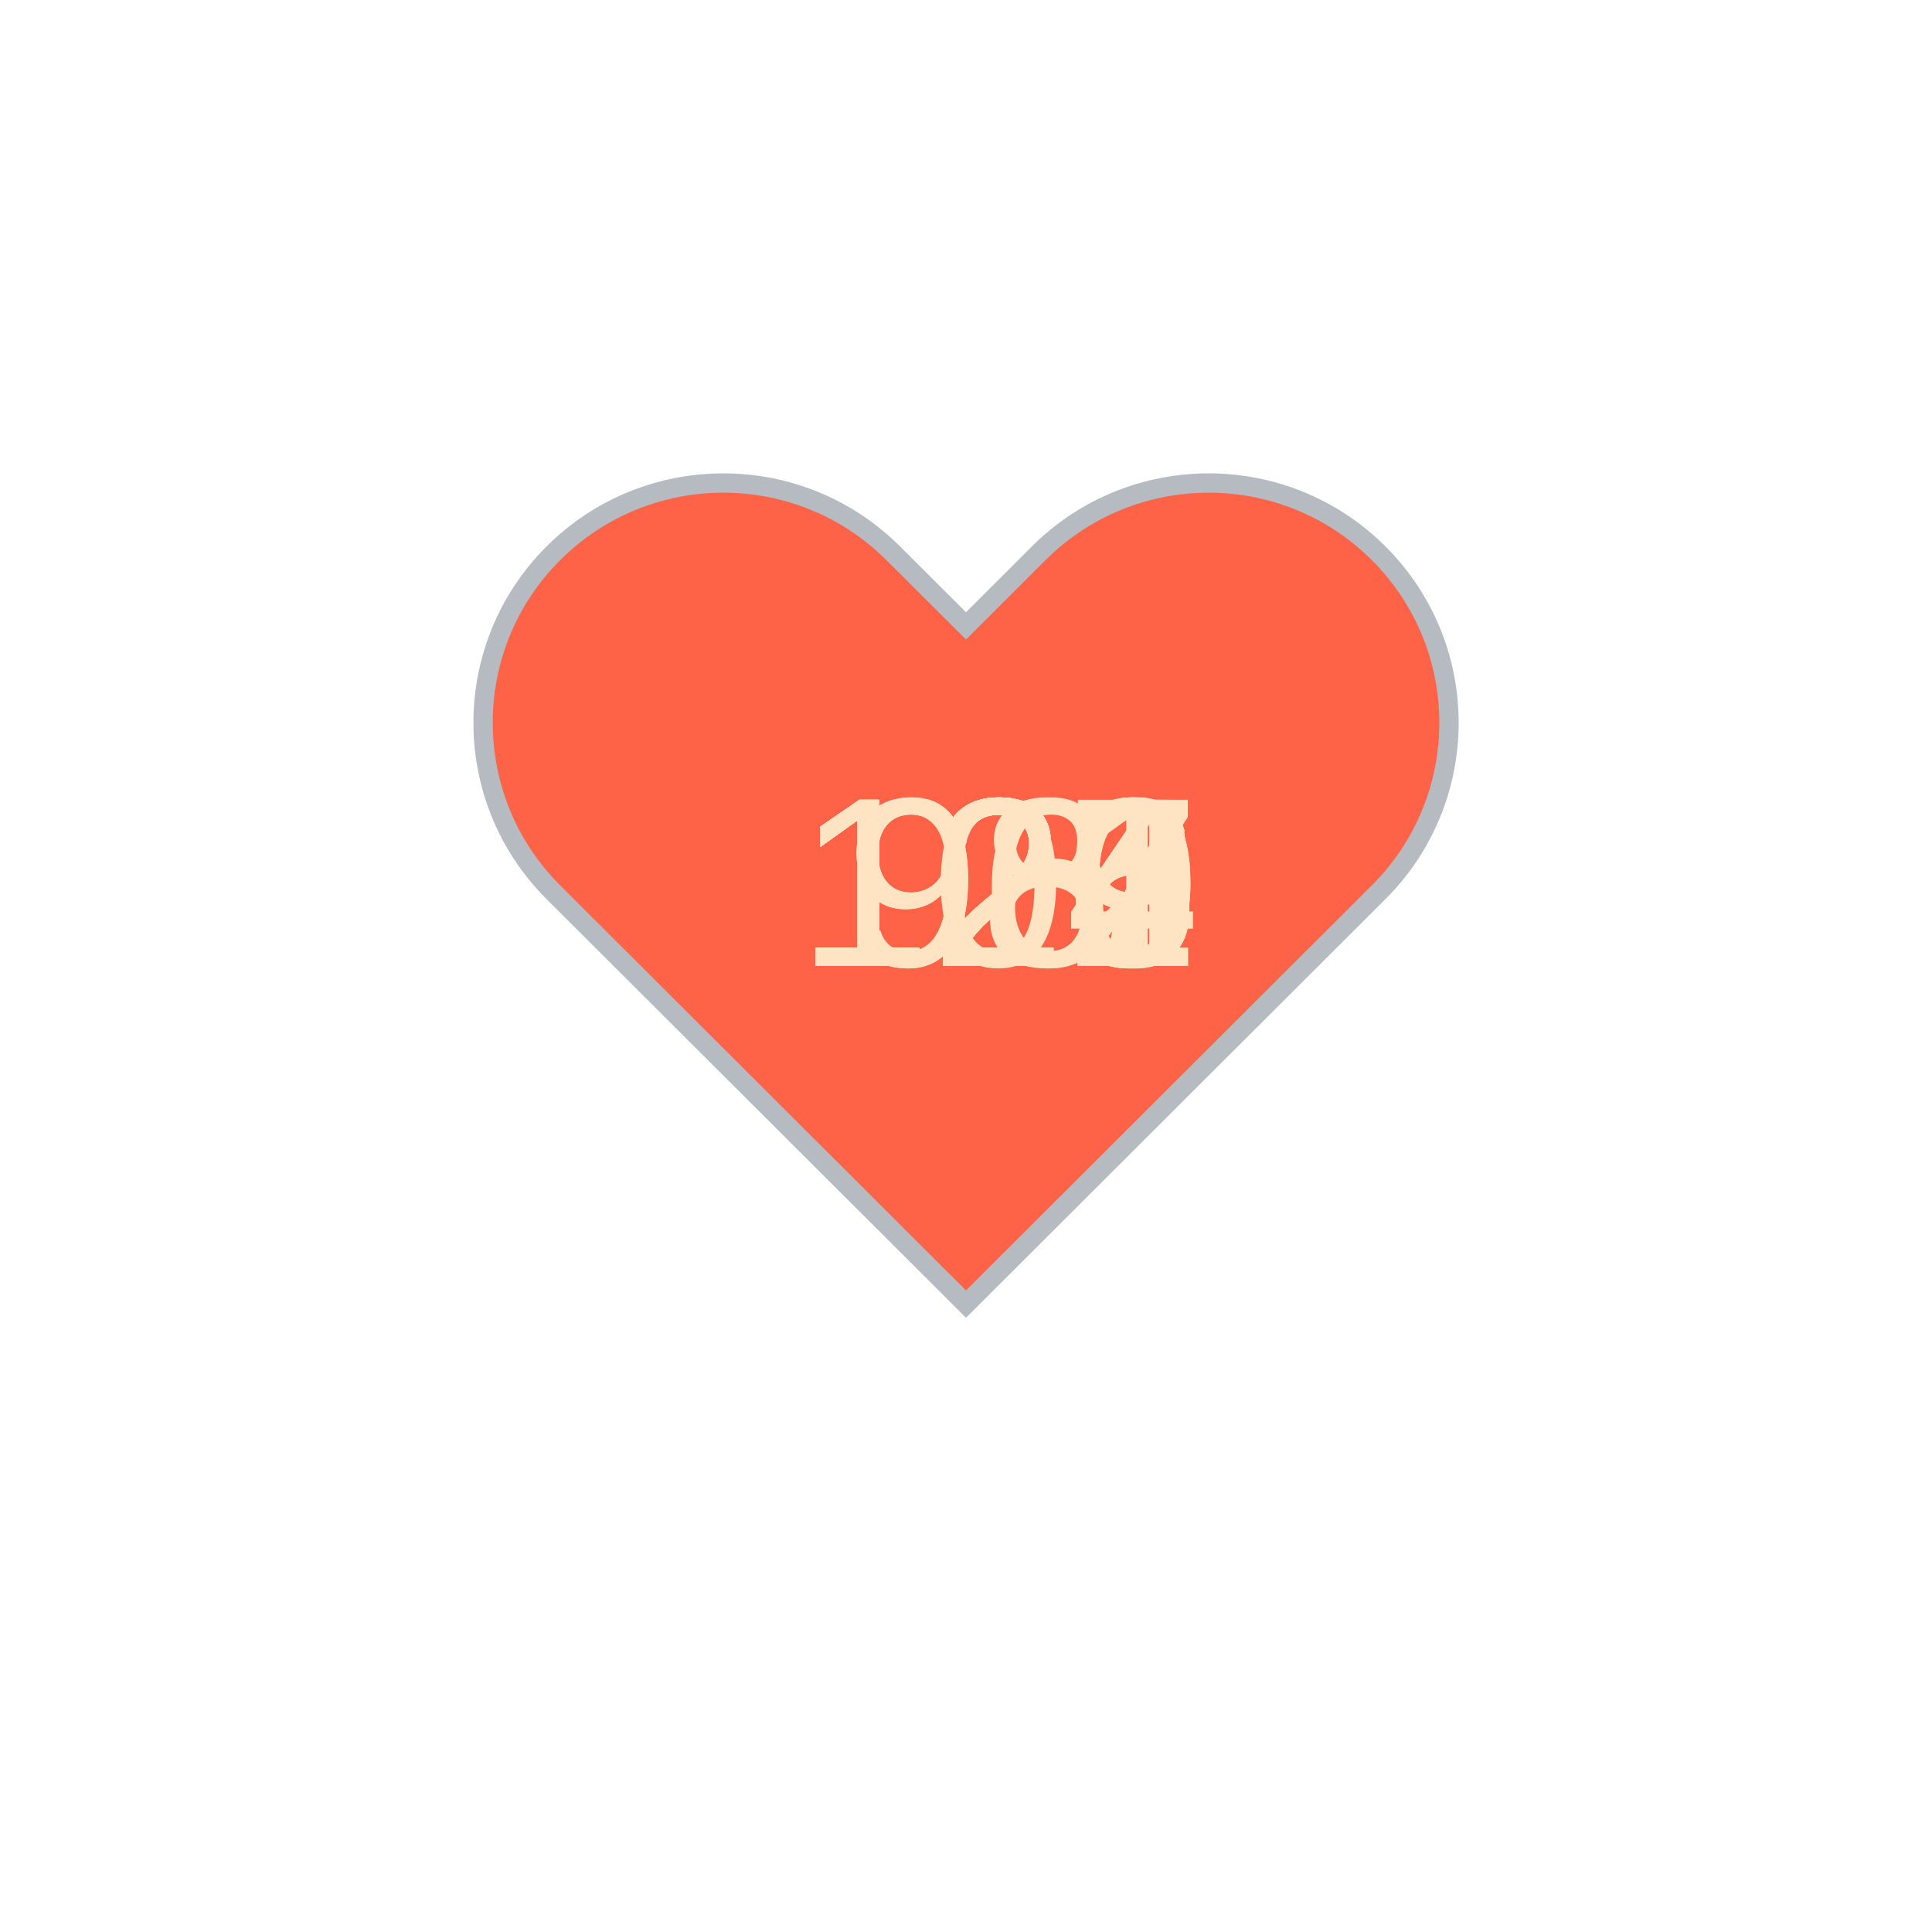
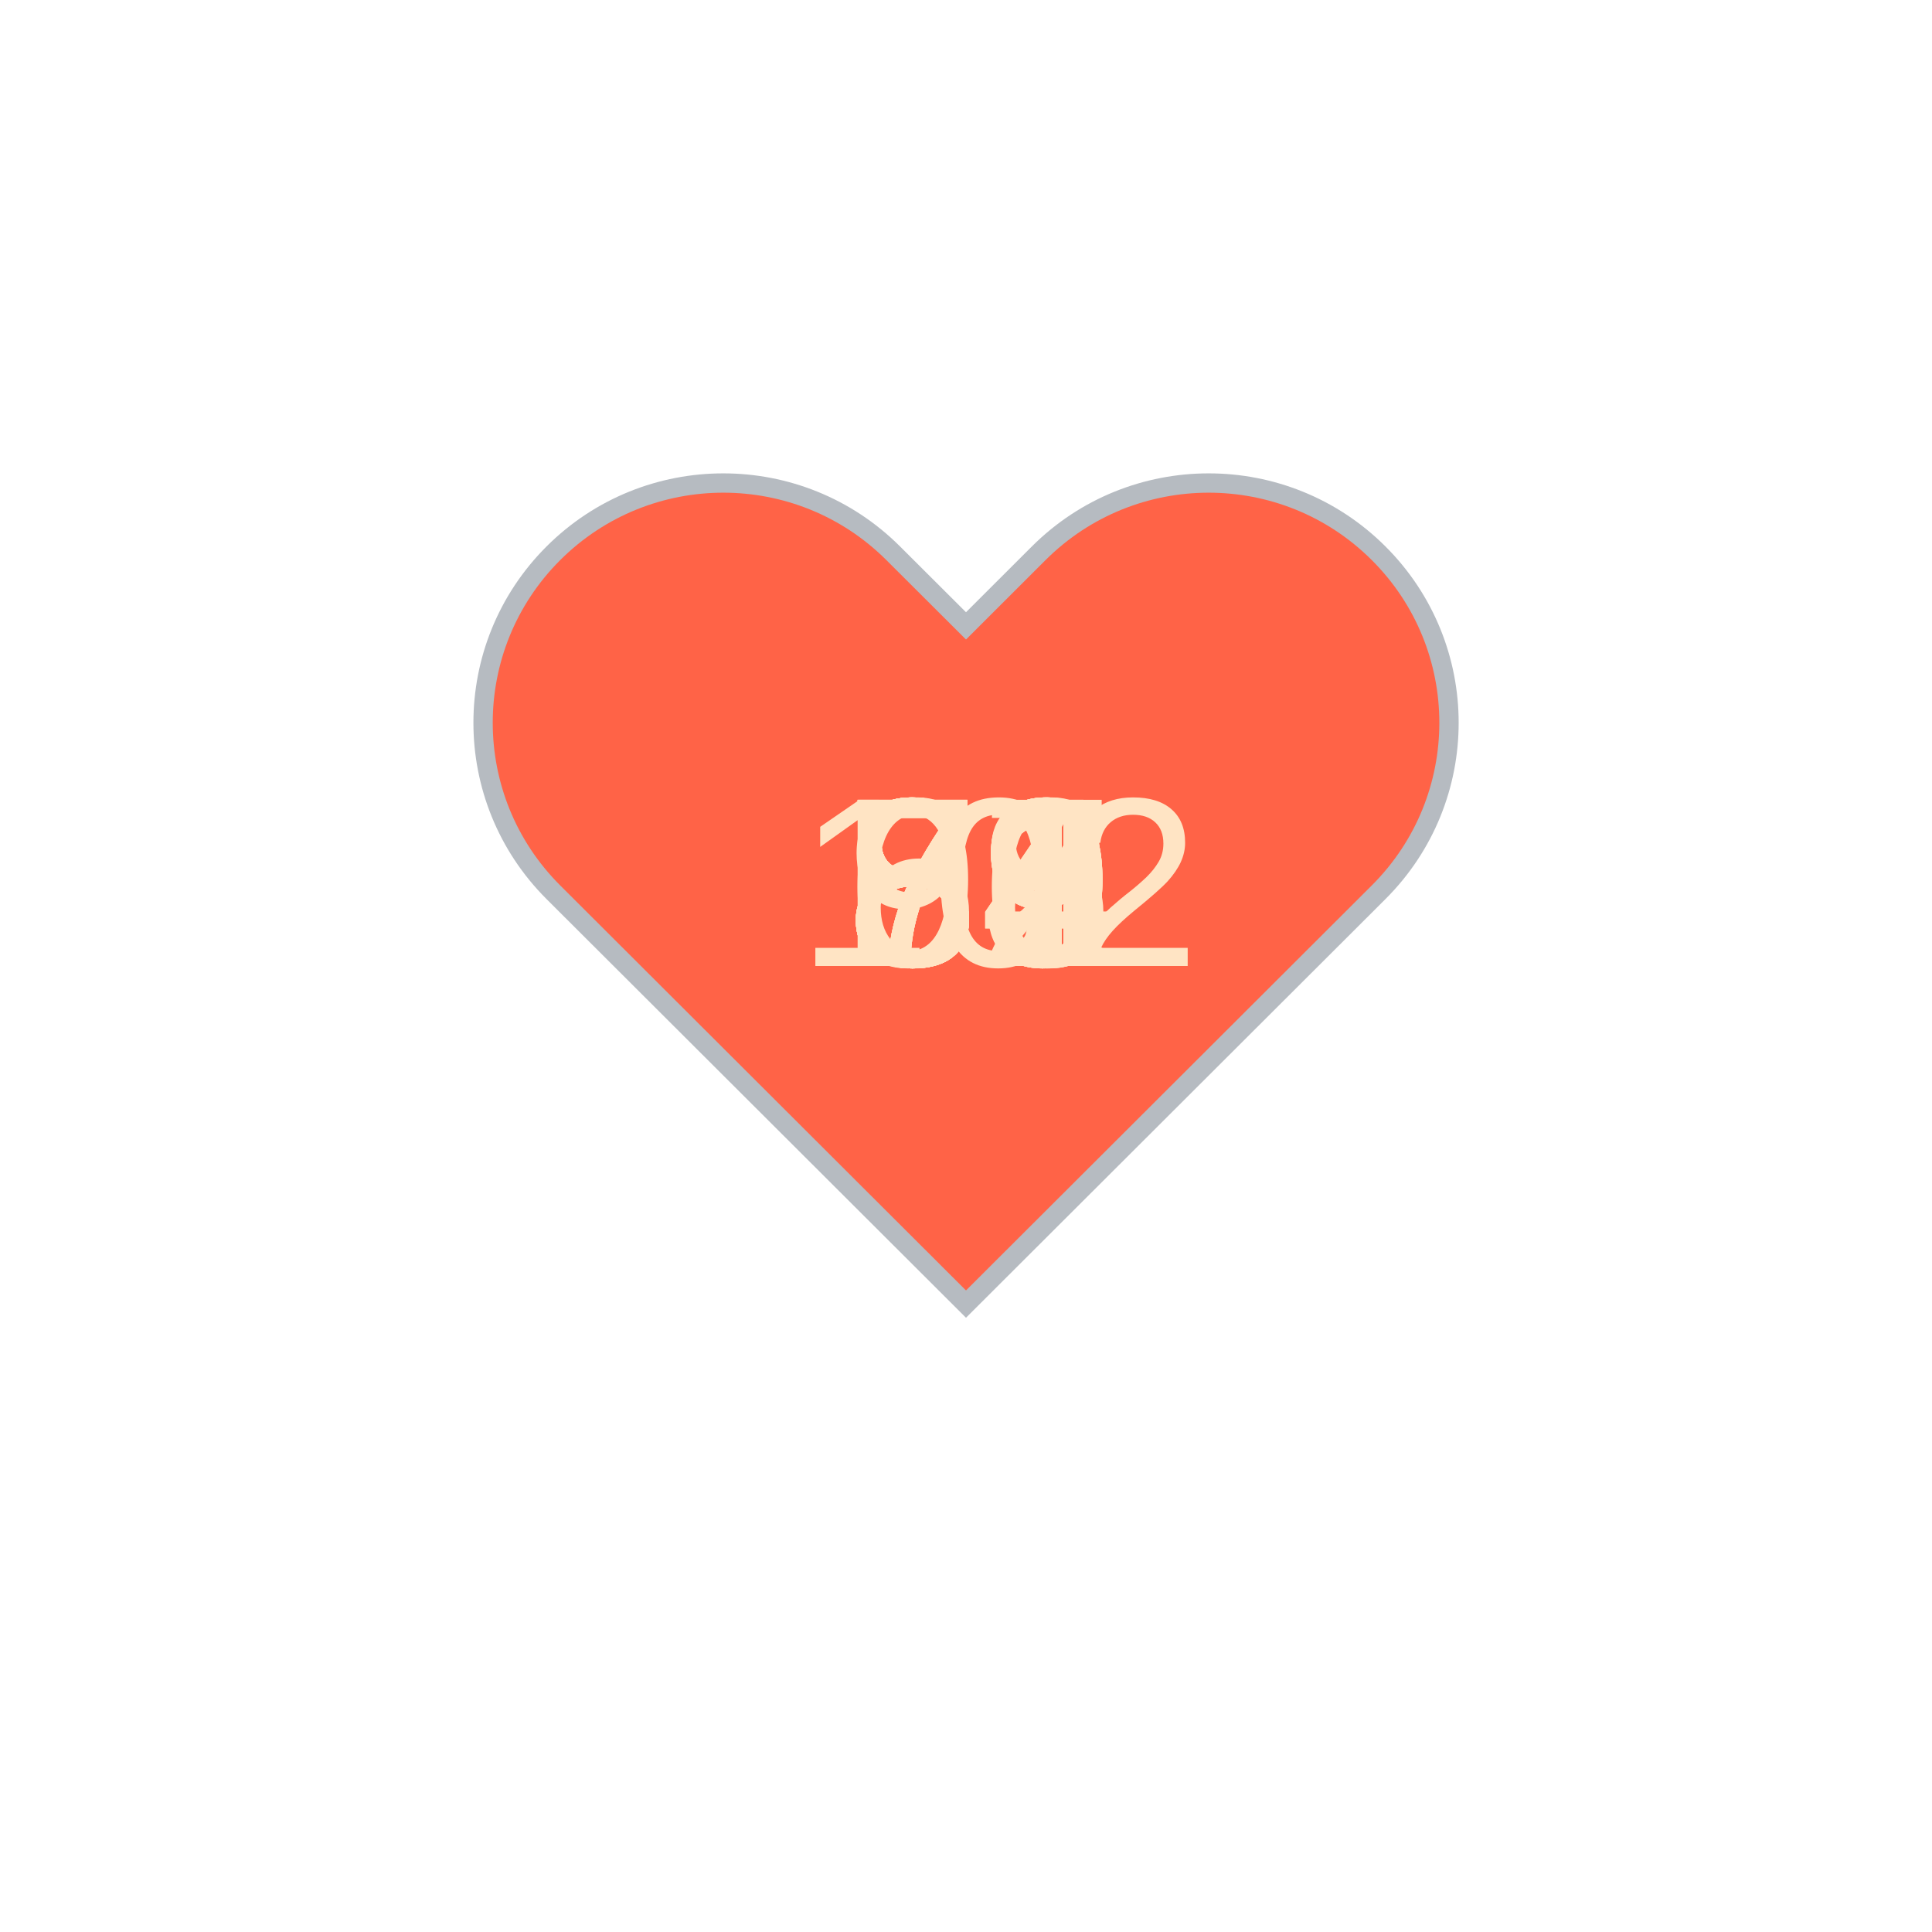
<svg xmlns="http://www.w3.org/2000/svg" baseProfile="full" height="150" version="1.1" viewBox="0,0,200,200" width="150">
  <defs />
  <g transform="translate(100 100)">
    <path d="M92.71,7.27L92.71,7.27c-9.71-9.69-25.46-9.69-35.18,0L50,14.79l-7.54-7.52C32.75-2.42,17-2.42,7.29,7.27v0 c-9.71,9.69-9.71,25.41,0,35.1L50,85l42.71-42.63C102.43,32.68,102.43,16.96,92.71,7.27z" fill="tomato" stroke="#B6BBC1" stroke-width="2" transform="translate(-50 -50)" />
-     <animateTransform additive="sum" attributeName="transform" dur="36s" repeatCount="indefinite" type="scale" values="1.5;1;1.5;1;1.375;1;1.375;1;1.375;1;1.375;1;1.375;1;1.375;1;1.25;1;1.25;1;1.25;1;1.25;1;0.75;1;0.75;1;0.75;" />
-     <text fill="bisque" style="font-size:25px; font-family:Arial" transform="translate(-17.5 0)">129<animate attributeName="opacity" dur="36s" keyTimes="0;0.07;0.13;0.2;0.27;0.33;0.4;0.47;0.53;0.6;0.67;0.73;0.8;0.87;0.93;1.0" repeatCount="indefinite" values="1;0;0;0;0;0;0;0;0;0;0;0;0;0;0;0" />
+     <animateTransform additive="sum" attributeName="transform" dur="36s" repeatCount="indefinite" type="scale" values="0.875;1;0.75;1;1.125;1;1.125;1;1.125;1;1.125;1;1.25;1;1.25;1;1.25;1;1.125;1;1.5;1;1.25;1;1.125;1;1.125;1;1.375;" />
+     <text fill="bisque" style="font-size:25px; font-family:Arial" transform="translate(-12.5 0)">71<animate attributeName="opacity" dur="36s" keyTimes="0;0.07;0.13;0.2;0.27;0.33;0.4;0.47;0.53;0.6;0.67;0.73;0.8;0.87;0.93;1.0" repeatCount="indefinite" values="1;0;0;0;0;0;0;0;0;0;0;0;0;0;0;0" />
    </text>
-     <text fill="bisque" style="font-size:25px; font-family:Arial" transform="translate(-17.5 0)">129<animate attributeName="opacity" dur="36s" keyTimes="0;0.07;0.13;0.2;0.27;0.33;0.4;0.47;0.53;0.6;0.67;0.73;0.8;0.87;0.93;1.0" repeatCount="indefinite" values="0;1;0;0;0;0;0;0;0;0;0;0;0;0;0;0" />
+     <text fill="bisque" style="font-size:25px; font-family:Arial" transform="translate(-12.5 0)">61<animate attributeName="opacity" dur="36s" keyTimes="0;0.07;0.13;0.2;0.27;0.33;0.4;0.47;0.53;0.6;0.67;0.73;0.8;0.87;0.93;1.0" repeatCount="indefinite" values="0;1;0;0;0;0;0;0;0;0;0;0;0;0;0;0" />
    </text>
-     <text fill="bisque" style="font-size:25px; font-family:Arial" transform="translate(-17.5 0)">127<animate attributeName="opacity" dur="36s" keyTimes="0;0.07;0.13;0.2;0.27;0.33;0.4;0.47;0.53;0.6;0.67;0.73;0.8;0.87;0.93;1.0" repeatCount="indefinite" values="0;0;1;0;0;0;0;0;0;0;0;0;0;0;0;0" />
+     <text fill="bisque" style="font-size:25px; font-family:Arial" transform="translate(-12.5 0)">84<animate attributeName="opacity" dur="36s" keyTimes="0;0.07;0.13;0.2;0.27;0.33;0.4;0.47;0.53;0.6;0.67;0.73;0.8;0.87;0.93;1.0" repeatCount="indefinite" values="0;0;1;0;0;0;0;0;0;0;0;0;0;0;0;0" />
    </text>
-     <text fill="bisque" style="font-size:25px; font-family:Arial" transform="translate(-17.5 0)">127<animate attributeName="opacity" dur="36s" keyTimes="0;0.07;0.13;0.2;0.27;0.33;0.4;0.47;0.53;0.6;0.67;0.73;0.8;0.87;0.93;1.0" repeatCount="indefinite" values="0;0;0;1;0;0;0;0;0;0;0;0;0;0;0;0" />
+     <text fill="bisque" style="font-size:25px; font-family:Arial" transform="translate(-12.5 0)">83<animate attributeName="opacity" dur="36s" keyTimes="0;0.07;0.13;0.2;0.27;0.33;0.4;0.47;0.53;0.6;0.67;0.73;0.8;0.87;0.93;1.0" repeatCount="indefinite" values="0;0;0;1;0;0;0;0;0;0;0;0;0;0;0;0" />
    </text>
-     <text fill="bisque" style="font-size:25px; font-family:Arial" transform="translate(-17.5 0)">126<animate attributeName="opacity" dur="36s" keyTimes="0;0.07;0.13;0.2;0.27;0.33;0.4;0.47;0.53;0.6;0.67;0.73;0.8;0.87;0.93;1.0" repeatCount="indefinite" values="0;0;0;0;1;0;0;0;0;0;0;0;0;0;0;0" />
+     <text fill="bisque" style="font-size:25px; font-family:Arial" transform="translate(-12.5 0)">78<animate attributeName="opacity" dur="36s" keyTimes="0;0.07;0.13;0.2;0.27;0.33;0.4;0.47;0.53;0.6;0.67;0.73;0.8;0.87;0.93;1.0" repeatCount="indefinite" values="0;0;0;0;1;0;0;0;0;0;0;0;0;0;0;0" />
    </text>
-     <text fill="bisque" style="font-size:25px; font-family:Arial" transform="translate(-17.5 0)">126<animate attributeName="opacity" dur="36s" keyTimes="0;0.07;0.13;0.2;0.27;0.33;0.4;0.47;0.53;0.6;0.67;0.73;0.8;0.87;0.93;1.0" repeatCount="indefinite" values="0;0;0;0;0;1;0;0;0;0;0;0;0;0;0;0" />
+     <text fill="bisque" style="font-size:25px; font-family:Arial" transform="translate(-12.5 0)">82<animate attributeName="opacity" dur="36s" keyTimes="0;0.07;0.13;0.2;0.27;0.33;0.4;0.47;0.53;0.6;0.67;0.73;0.8;0.87;0.93;1.0" repeatCount="indefinite" values="0;0;0;0;0;1;0;0;0;0;0;0;0;0;0;0" />
    </text>
-     <text fill="bisque" style="font-size:25px; font-family:Arial" transform="translate(-17.5 0)">124<animate attributeName="opacity" dur="36s" keyTimes="0;0.07;0.13;0.2;0.27;0.33;0.4;0.47;0.53;0.6;0.67;0.73;0.8;0.87;0.93;1.0" repeatCount="indefinite" values="0;0;0;0;0;0;1;0;0;0;0;0;0;0;0;0" />
+     <text fill="bisque" style="font-size:25px; font-family:Arial" transform="translate(-12.5 0)">87<animate attributeName="opacity" dur="36s" keyTimes="0;0.07;0.13;0.2;0.27;0.33;0.4;0.47;0.53;0.6;0.67;0.73;0.8;0.87;0.93;1.0" repeatCount="indefinite" values="0;0;0;0;0;0;1;0;0;0;0;0;0;0;0;0" />
    </text>
-     <text fill="bisque" style="font-size:25px; font-family:Arial" transform="translate(-17.5 0)">124<animate attributeName="opacity" dur="36s" keyTimes="0;0.07;0.13;0.2;0.27;0.33;0.4;0.47;0.53;0.6;0.67;0.73;0.8;0.87;0.93;1.0" repeatCount="indefinite" values="0;0;0;0;0;0;0;1;0;0;0;0;0;0;0;0" />
+     <text fill="bisque" style="font-size:25px; font-family:Arial" transform="translate(-12.5 0)">86<animate attributeName="opacity" dur="36s" keyTimes="0;0.07;0.13;0.2;0.27;0.33;0.4;0.47;0.53;0.6;0.67;0.73;0.8;0.87;0.93;1.0" repeatCount="indefinite" values="0;0;0;0;0;0;0;1;0;0;0;0;0;0;0;0" />
    </text>
-     <text fill="bisque" style="font-size:25px; font-family:Arial" transform="translate(-17.5 0)">122<animate attributeName="opacity" dur="36s" keyTimes="0;0.07;0.13;0.2;0.27;0.33;0.4;0.47;0.53;0.6;0.67;0.73;0.8;0.87;0.93;1.0" repeatCount="indefinite" values="0;0;0;0;0;0;0;0;1;0;0;0;0;0;0;0" />
+     <text fill="bisque" style="font-size:25px; font-family:Arial" transform="translate(-12.5 0)">89<animate attributeName="opacity" dur="36s" keyTimes="0;0.07;0.13;0.2;0.27;0.33;0.4;0.47;0.53;0.6;0.67;0.73;0.8;0.87;0.93;1.0" repeatCount="indefinite" values="0;0;0;0;0;0;0;0;1;0;0;0;0;0;0;0" />
    </text>
-     <text fill="bisque" style="font-size:25px; font-family:Arial" transform="translate(-17.5 0)">122<animate attributeName="opacity" dur="36s" keyTimes="0;0.07;0.13;0.2;0.27;0.33;0.4;0.47;0.53;0.6;0.67;0.73;0.8;0.87;0.93;1.0" repeatCount="indefinite" values="0;0;0;0;0;0;0;0;0;1;0;0;0;0;0;0" />
+     <text fill="bisque" style="font-size:25px; font-family:Arial" transform="translate(-12.5 0)">79<animate attributeName="opacity" dur="36s" keyTimes="0;0.07;0.13;0.2;0.27;0.33;0.4;0.47;0.53;0.6;0.67;0.73;0.8;0.87;0.93;1.0" repeatCount="indefinite" values="0;0;0;0;0;0;0;0;0;1;0;0;0;0;0;0" />
    </text>
-     <text fill="bisque" style="font-size:25px; font-family:Arial" transform="translate(-17.5 0)">120<animate attributeName="opacity" dur="36s" keyTimes="0;0.07;0.13;0.2;0.27;0.33;0.4;0.47;0.53;0.6;0.67;0.73;0.8;0.87;0.93;1.0" repeatCount="indefinite" values="0;0;0;0;0;0;0;0;0;0;1;0;0;0;0;0" />
+     <text fill="bisque" style="font-size:25px; font-family:Arial" transform="translate(-17.5 0)">102<animate attributeName="opacity" dur="36s" keyTimes="0;0.07;0.13;0.2;0.27;0.33;0.4;0.47;0.53;0.6;0.67;0.73;0.8;0.87;0.93;1.0" repeatCount="indefinite" values="0;0;0;0;0;0;0;0;0;0;1;0;0;0;0;0" />
    </text>
-     <text fill="bisque" style="font-size:25px; font-family:Arial" transform="translate(-17.5 0)">120<animate attributeName="opacity" dur="36s" keyTimes="0;0.07;0.13;0.2;0.27;0.33;0.4;0.47;0.53;0.6;0.67;0.73;0.8;0.87;0.93;1.0" repeatCount="indefinite" values="0;0;0;0;0;0;0;0;0;0;0;1;0;0;0;0" />
+     <text fill="bisque" style="font-size:25px; font-family:Arial" transform="translate(-12.5 0)">89<animate attributeName="opacity" dur="36s" keyTimes="0;0.07;0.13;0.2;0.27;0.33;0.4;0.47;0.53;0.6;0.67;0.73;0.8;0.87;0.93;1.0" repeatCount="indefinite" values="0;0;0;0;0;0;0;0;0;0;0;1;0;0;0;0" />
    </text>
-     <text fill="bisque" style="font-size:25px; font-family:Arial" transform="translate(-12.5 0)">98<animate attributeName="opacity" dur="36s" keyTimes="0;0.07;0.13;0.2;0.27;0.33;0.4;0.47;0.53;0.6;0.67;0.73;0.8;0.87;0.93;1.0" repeatCount="indefinite" values="0;0;0;0;0;0;0;0;0;0;0;0;1;0;0;0" />
+     <text fill="bisque" style="font-size:25px; font-family:Arial" transform="translate(-12.5 0)">81<animate attributeName="opacity" dur="36s" keyTimes="0;0.07;0.13;0.2;0.27;0.33;0.4;0.47;0.53;0.6;0.67;0.73;0.8;0.87;0.93;1.0" repeatCount="indefinite" values="0;0;0;0;0;0;0;0;0;0;0;0;1;0;0;0" />
    </text>
-     <text fill="bisque" style="font-size:25px; font-family:Arial" transform="translate(-17.5 0)">101<animate attributeName="opacity" dur="36s" keyTimes="0;0.07;0.13;0.2;0.27;0.33;0.4;0.47;0.53;0.6;0.67;0.73;0.8;0.87;0.93;1.0" repeatCount="indefinite" values="0;0;0;0;0;0;0;0;0;0;0;0;0;1;0;0" />
+     <text fill="bisque" style="font-size:25px; font-family:Arial" transform="translate(-12.5 0)">79<animate attributeName="opacity" dur="36s" keyTimes="0;0.07;0.13;0.2;0.27;0.33;0.4;0.47;0.53;0.6;0.67;0.73;0.8;0.87;0.93;1.0" repeatCount="indefinite" values="0;0;0;0;0;0;0;0;0;0;0;0;0;1;0;0" />
    </text>
-     <text fill="bisque" style="font-size:25px; font-family:Arial" transform="translate(-12.5 0)">96<animate attributeName="opacity" dur="36s" keyTimes="0;0.07;0.13;0.2;0.27;0.33;0.4;0.47;0.53;0.6;0.67;0.73;0.8;0.87;0.93;1.0" repeatCount="indefinite" values="0;0;0;0;0;0;0;0;0;0;0;0;0;0;1;0" />
+     <text fill="bisque" style="font-size:25px; font-family:Arial" transform="translate(-12.5 0)">94<animate attributeName="opacity" dur="36s" keyTimes="0;0.07;0.13;0.2;0.27;0.33;0.4;0.47;0.53;0.6;0.67;0.73;0.8;0.87;0.93;1.0" repeatCount="indefinite" values="0;0;0;0;0;0;0;0;0;0;0;0;0;0;1;0" />
    </text>
  </g>
</svg>
